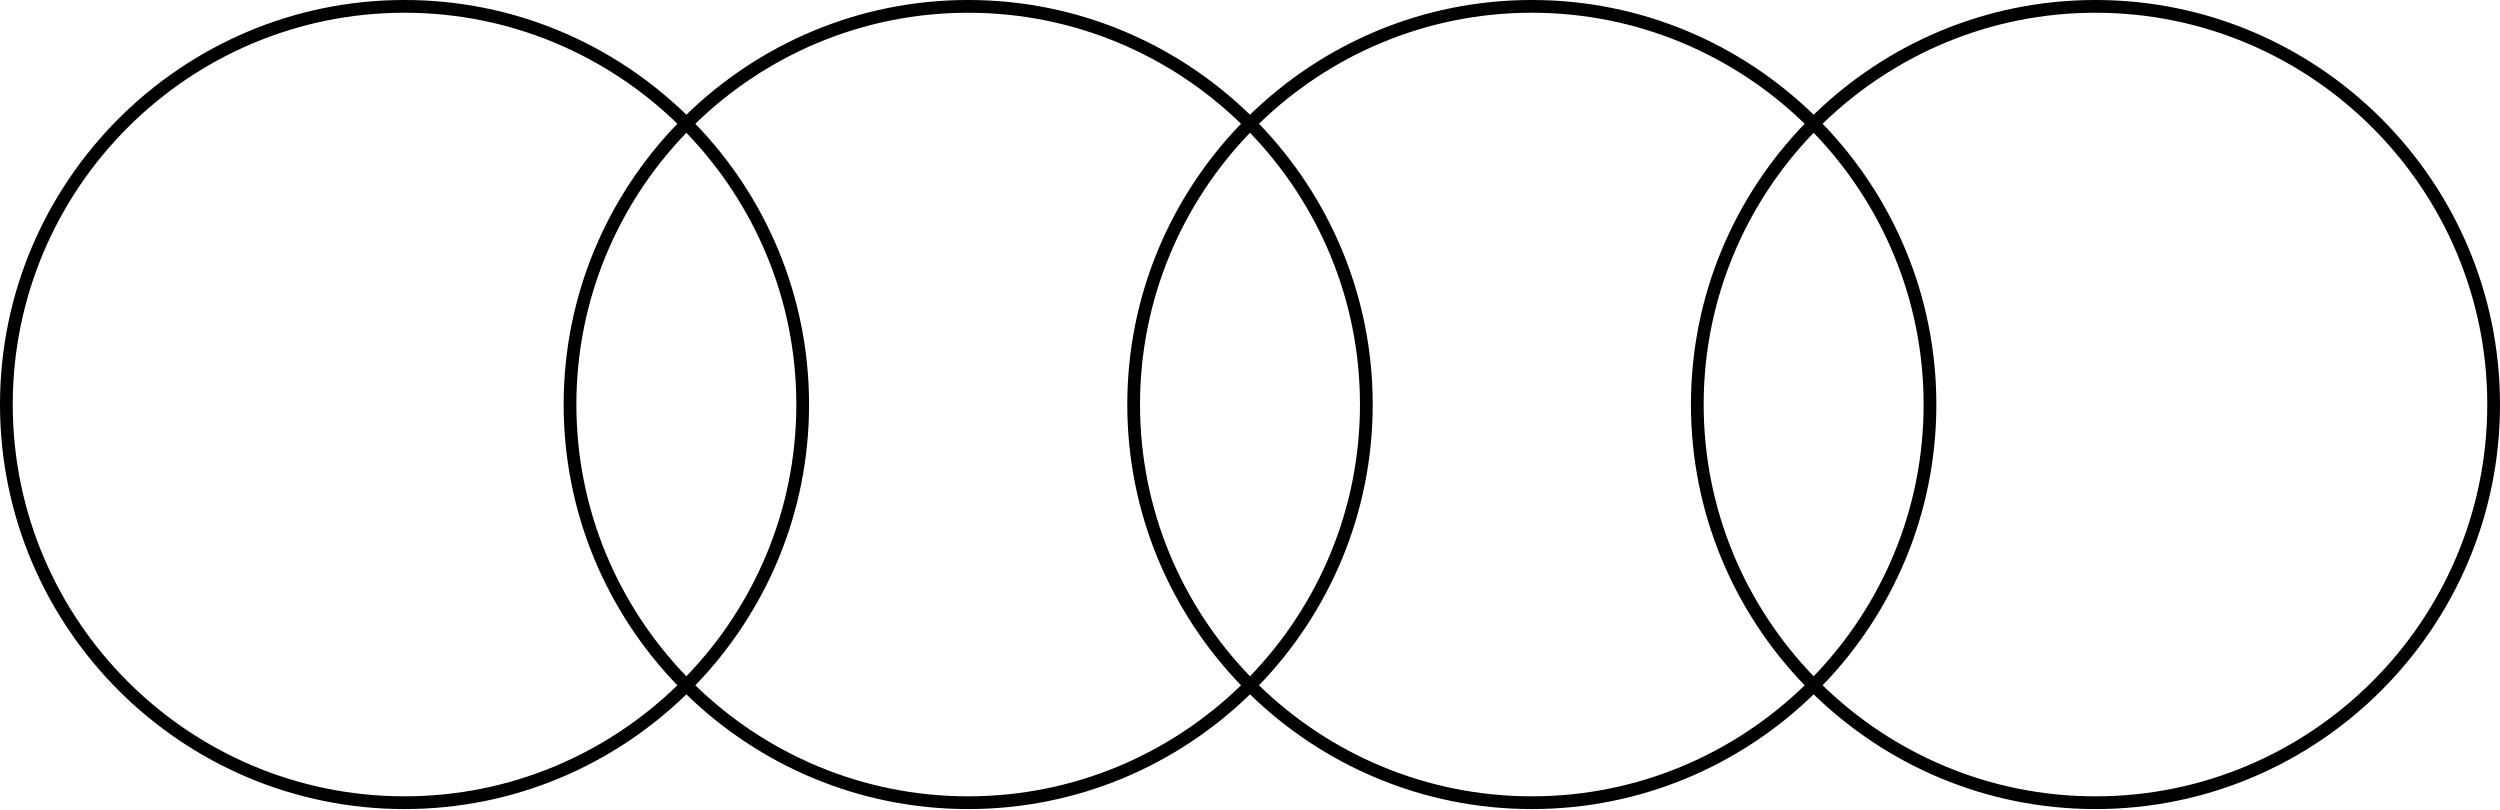
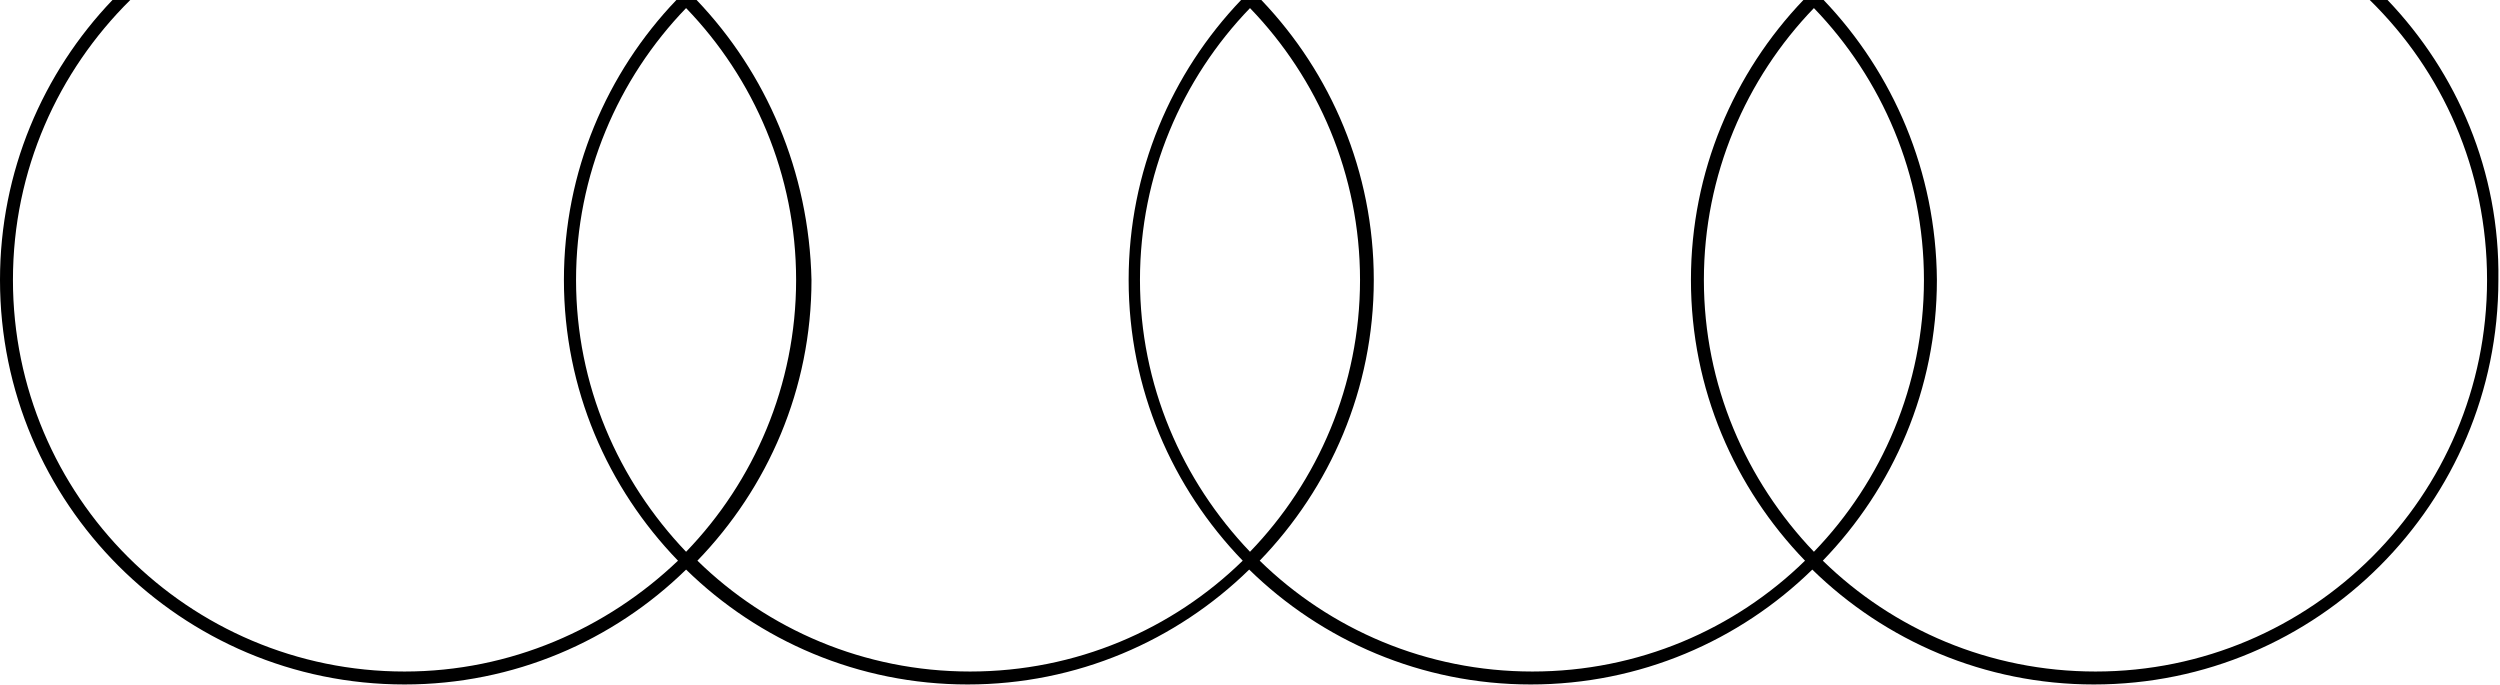
- <svg xmlns="http://www.w3.org/2000/svg" height="100" width="309">
-   <defs />
-   <defs>
-     <clipPath id="a" clipPathUnits="userSpaceOnUse">
-       <path d="M0 100h309V0H0z" />
-     </clipPath>
-   </defs>
-   <g clip-path="url(#a)" transform="matrix(1 0 0 -1 0 100)">
-     <path d="M259 1.574c-13.102 0-24.997 5.24-33.724 13.721 8.694 9 14.057 21.234 14.057 34.705 0 13.47-5.363 25.705-14.057 34.705 8.727 8.482 20.622 13.72 33.724 13.72 26.701 0 48.426-21.724 48.426-48.425 0-26.7-21.725-48.426-48.426-48.426M155.61 15.295c8.693 9 14.057 21.234 14.057 34.705 0 13.47-5.364 25.705-14.057 34.705 8.727 8.482 20.621 13.72 33.723 13.72s24.997-5.238 33.724-13.72C214.364 75.705 209 63.47 209 50c0-13.47 5.364-25.705 14.057-34.705-8.727-8.482-20.622-13.72-33.724-13.72-13.102 0-24.996 5.238-33.723 13.72m-69.667 0C94.636 24.295 100 36.53 100 50c0 13.47-5.364 25.705-14.057 34.705 8.727 8.482 20.622 13.72 33.724 13.72 13.102 0 24.997-5.238 33.723-13.72-8.693-9-14.057-21.235-14.057-34.705 0-13.47 5.364-25.705 14.057-34.705-8.726-8.482-20.621-13.72-33.723-13.72S94.67 6.812 85.943 15.294M1.575 50c0 26.701 21.723 48.425 48.425 48.425 13.102 0 24.997-5.238 33.723-13.72-8.692-9-14.056-21.235-14.056-34.705 0-13.47 5.364-25.705 14.056-34.705C74.997 6.813 63.102 1.575 50 1.575 23.298 1.574 1.575 23.298 1.575 50m83.258-33.589c-8.405 8.715-13.592 20.554-13.592 33.59 0 13.033 5.187 24.873 13.592 33.587C93.239 74.874 98.425 63.034 98.425 50c0-13.035-5.186-24.874-13.592-33.589m69.667 0c-8.406 8.715-13.592 20.554-13.592 33.59 0 13.033 5.186 24.873 13.592 33.587 8.406-8.714 13.592-20.554 13.592-33.588 0-13.035-5.186-24.874-13.592-33.589m69.667 0c-8.406 8.715-13.593 20.554-13.593 33.59 0 13.033 5.187 24.873 13.593 33.588 8.405-8.715 13.592-20.555 13.592-33.589 0-13.035-5.187-24.874-13.592-33.589M259 100.001c-13.534 0-25.822-5.415-34.833-14.18-9.012 8.765-21.299 14.18-34.834 14.18-13.534 0-25.821-5.415-34.833-14.18-9.011 8.765-21.299 14.18-34.833 14.18-13.535 0-25.822-5.415-34.834-14.18-9.011 8.765-21.298 14.18-34.833 14.18-27.57 0-50-22.43-50-50C0 22.428 22.43 0 50 0c13.535 0 25.822 5.413 34.833 14.177C93.845 5.414 106.132 0 119.667 0c13.534 0 25.822 5.414 34.833 14.178C163.512 5.414 175.799 0 189.333 0c13.535 0 25.822 5.414 34.834 14.178C233.178 5.414 245.466 0 259 0c27.57 0 50 22.43 50 50s-22.43 50-50 50" />
-   </g>
+ <svg xmlns="http://www.w3.org/2000/svg" version="1.1" id="Layer_1" x="0px" y="0px" viewBox="0 0 309 84.6" style="enable-background:new 0 0 309 84.6;" xml:space="preserve">
+   <style type="text/css">
+ 	.st0{fill:none;}
+ </style>
+   <rect y="-15.4" class="st0" width="309" height="100" />
+   <path d="M295.1,0h-2.2c9,8.8,14.5,21,14.5,34.6c0,26.7-21.7,48.4-48.4,48.4v0c-13.1,0-25-5.2-33.7-13.7c8.7-9,14.1-21.2,14.1-34.7  C239.3,21.2,234,9,225.4,0h-2.5C214.3,9,209,21.2,209,34.6c0,13.5,5.4,25.7,14.1,34.7c-8.7,8.5-20.6,13.7-33.7,13.7  s-25-5.2-33.7-13.7h0c8.7-9,14.1-21.2,14.1-34.7c0-13.4-5.3-25.6-13.9-34.6h-2.5c-8.6,9-13.9,21.2-13.9,34.6  c0,13.5,5.4,25.7,14.1,34.7c-8.7,8.5-20.6,13.7-33.7,13.7s-25-5.2-33.7-13.7v0c8.7-9,14.1-21.2,14.1-34.7C100,21.2,94.7,9,86.1,0  h-2.5C75,9,69.7,21.2,69.7,34.6c0,13.5,5.4,25.7,14.1,34.7C75,77.7,63.1,83,50,83C23.3,83,1.6,61.3,1.6,34.6C1.6,21,7.2,8.8,16.1,0  h-2.2C5.3,9,0,21.2,0,34.6c0,27.6,22.4,50,50,50c13.5,0,25.8-5.4,34.8-14.2c9,8.8,21.3,14.2,34.8,14.2c13.5,0,25.8-5.4,34.8-14.2  c9,8.8,21.3,14.2,34.8,14.2c13.5,0,25.8-5.4,34.8-14.2c9,8.8,21.3,14.2,34.8,14.2c27.6,0,50-22.4,50-50C309,21.2,303.7,9,295.1,0z   M71.2,34.6c0-13,5.2-24.9,13.6-33.6c8.4,8.7,13.6,20.6,13.6,33.6c0,13-5.2,24.9-13.6,33.6C76.4,59.4,71.2,47.6,71.2,34.6z   M140.9,34.6c0-13,5.2-24.9,13.6-33.6c8.4,8.7,13.6,20.6,13.6,33.6c0,13-5.2,24.9-13.6,33.6C146.1,59.4,140.9,47.6,140.9,34.6z   M210.6,34.6c0-13,5.2-24.9,13.6-33.6c8.4,8.7,13.6,20.6,13.6,33.6c0,13-5.2,24.9-13.6,33.6C215.8,59.4,210.6,47.6,210.6,34.6z" />
</svg>
